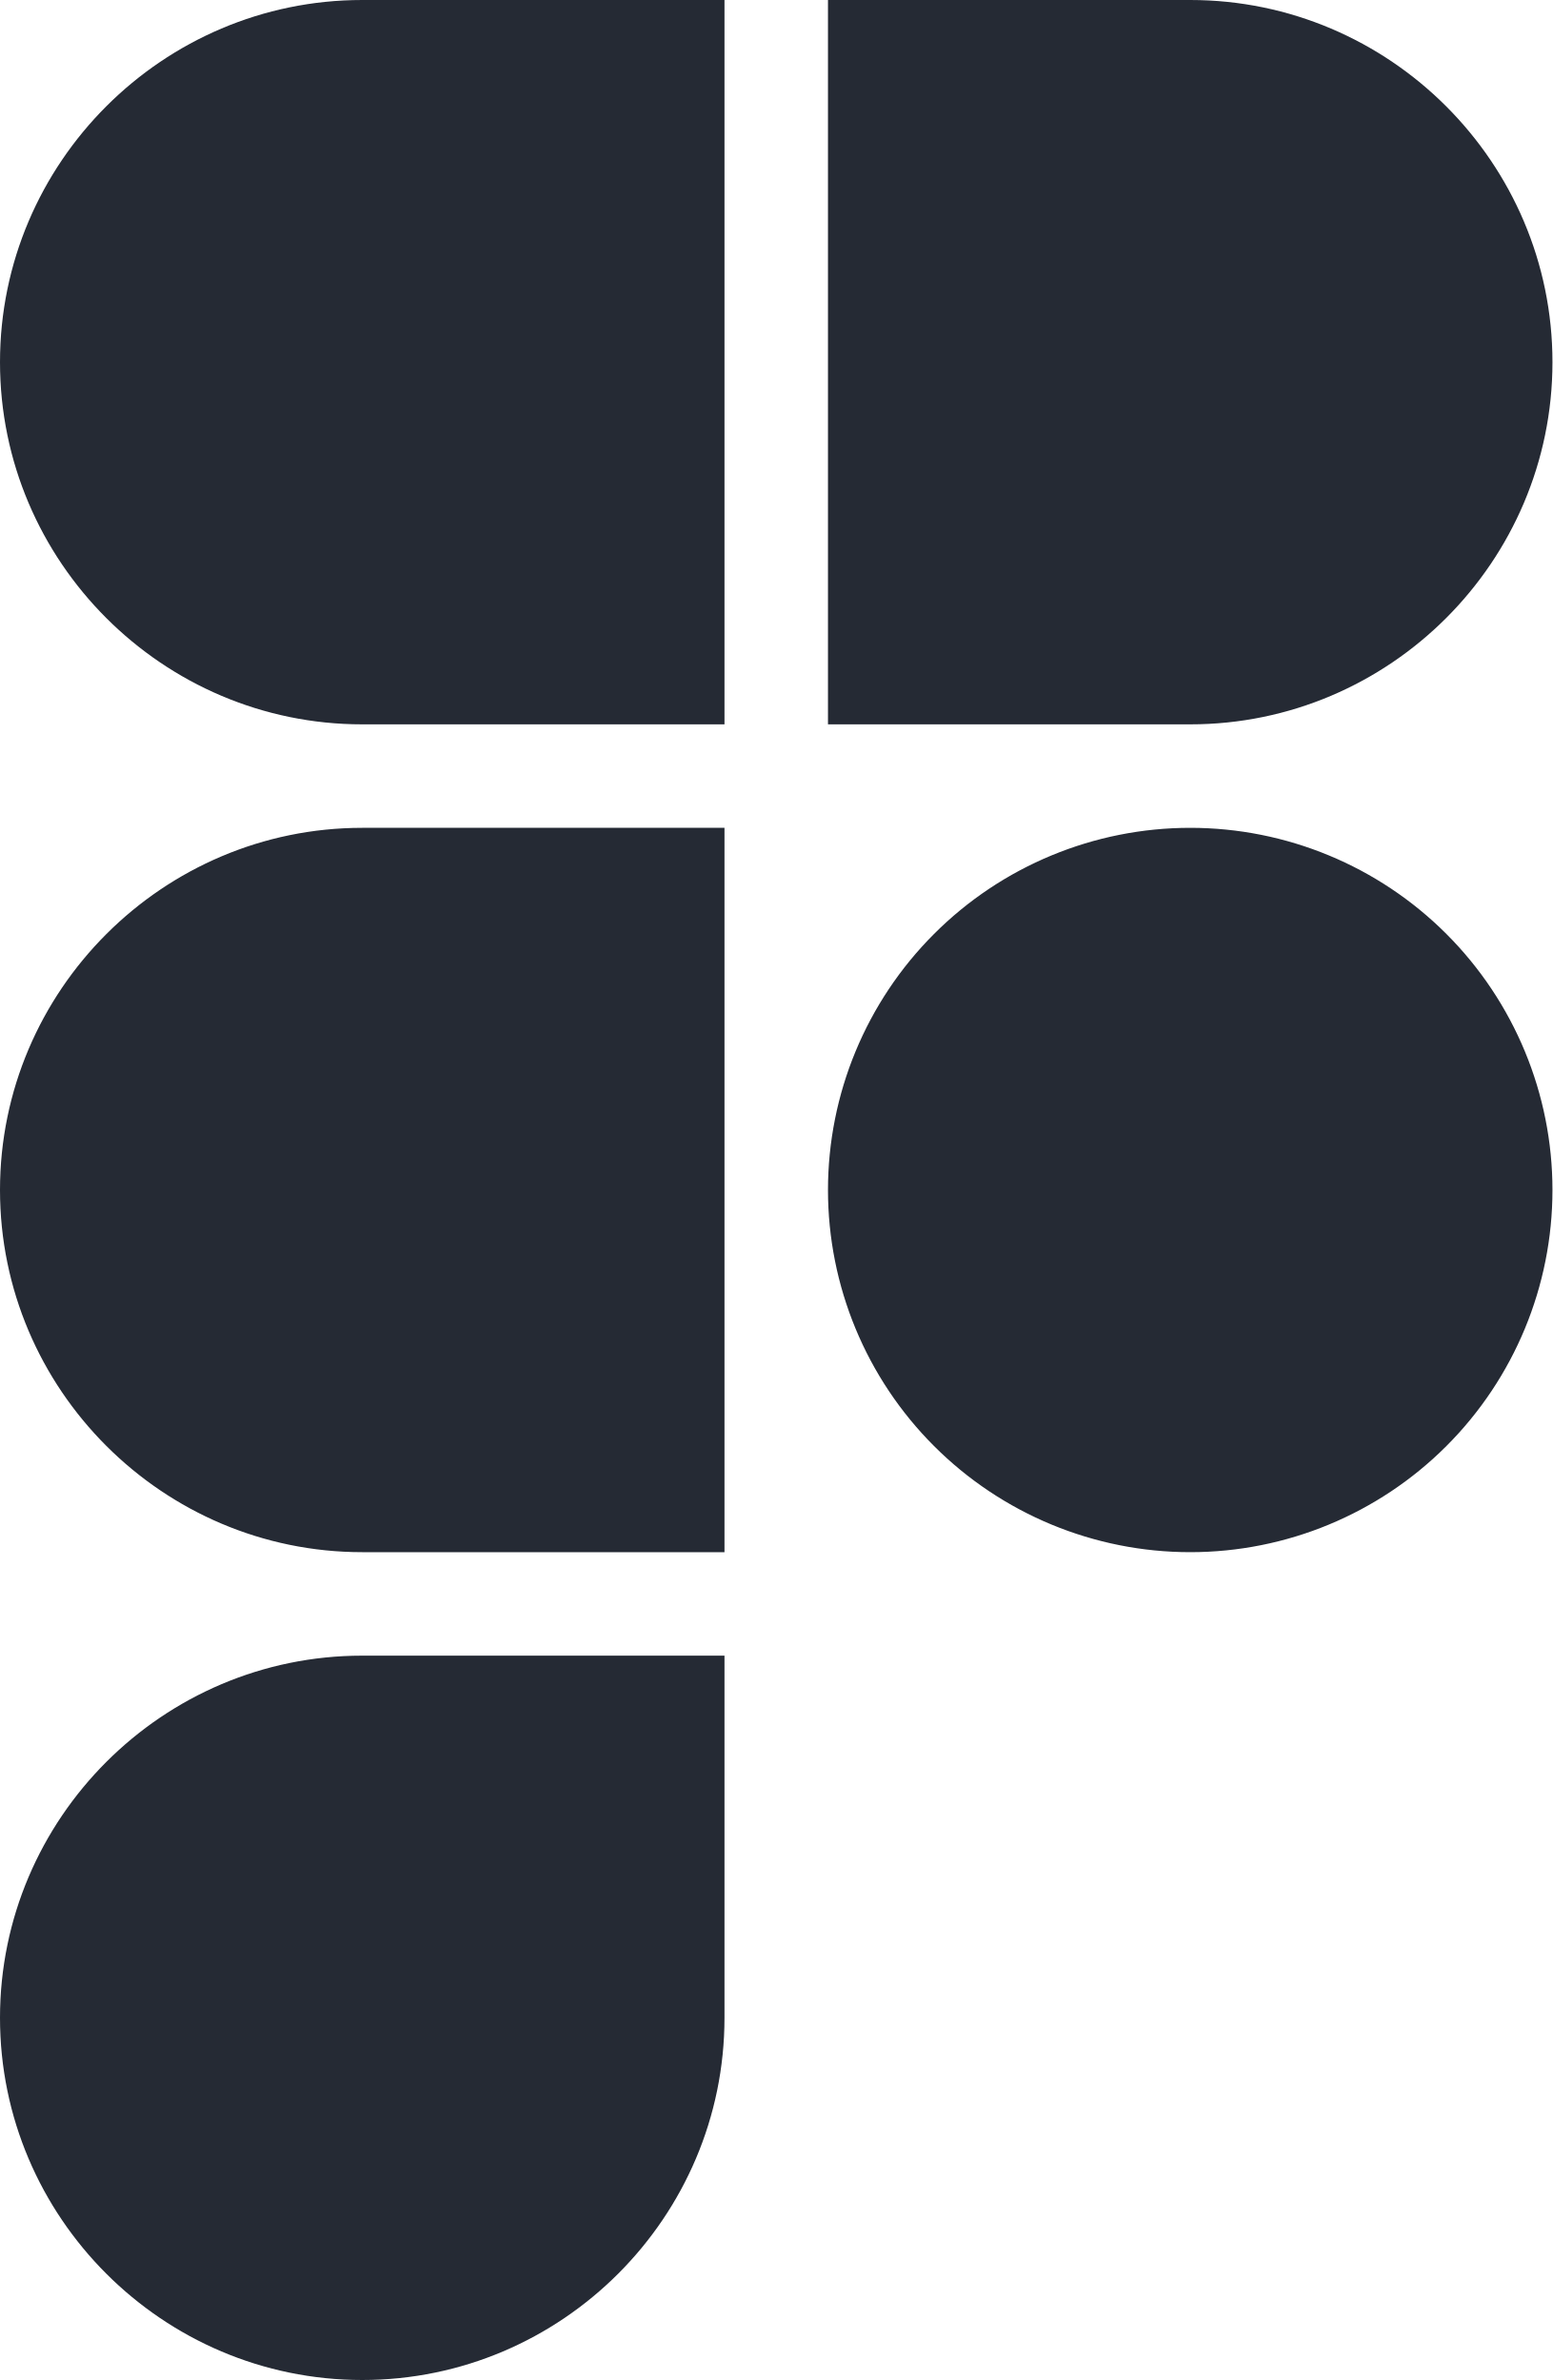
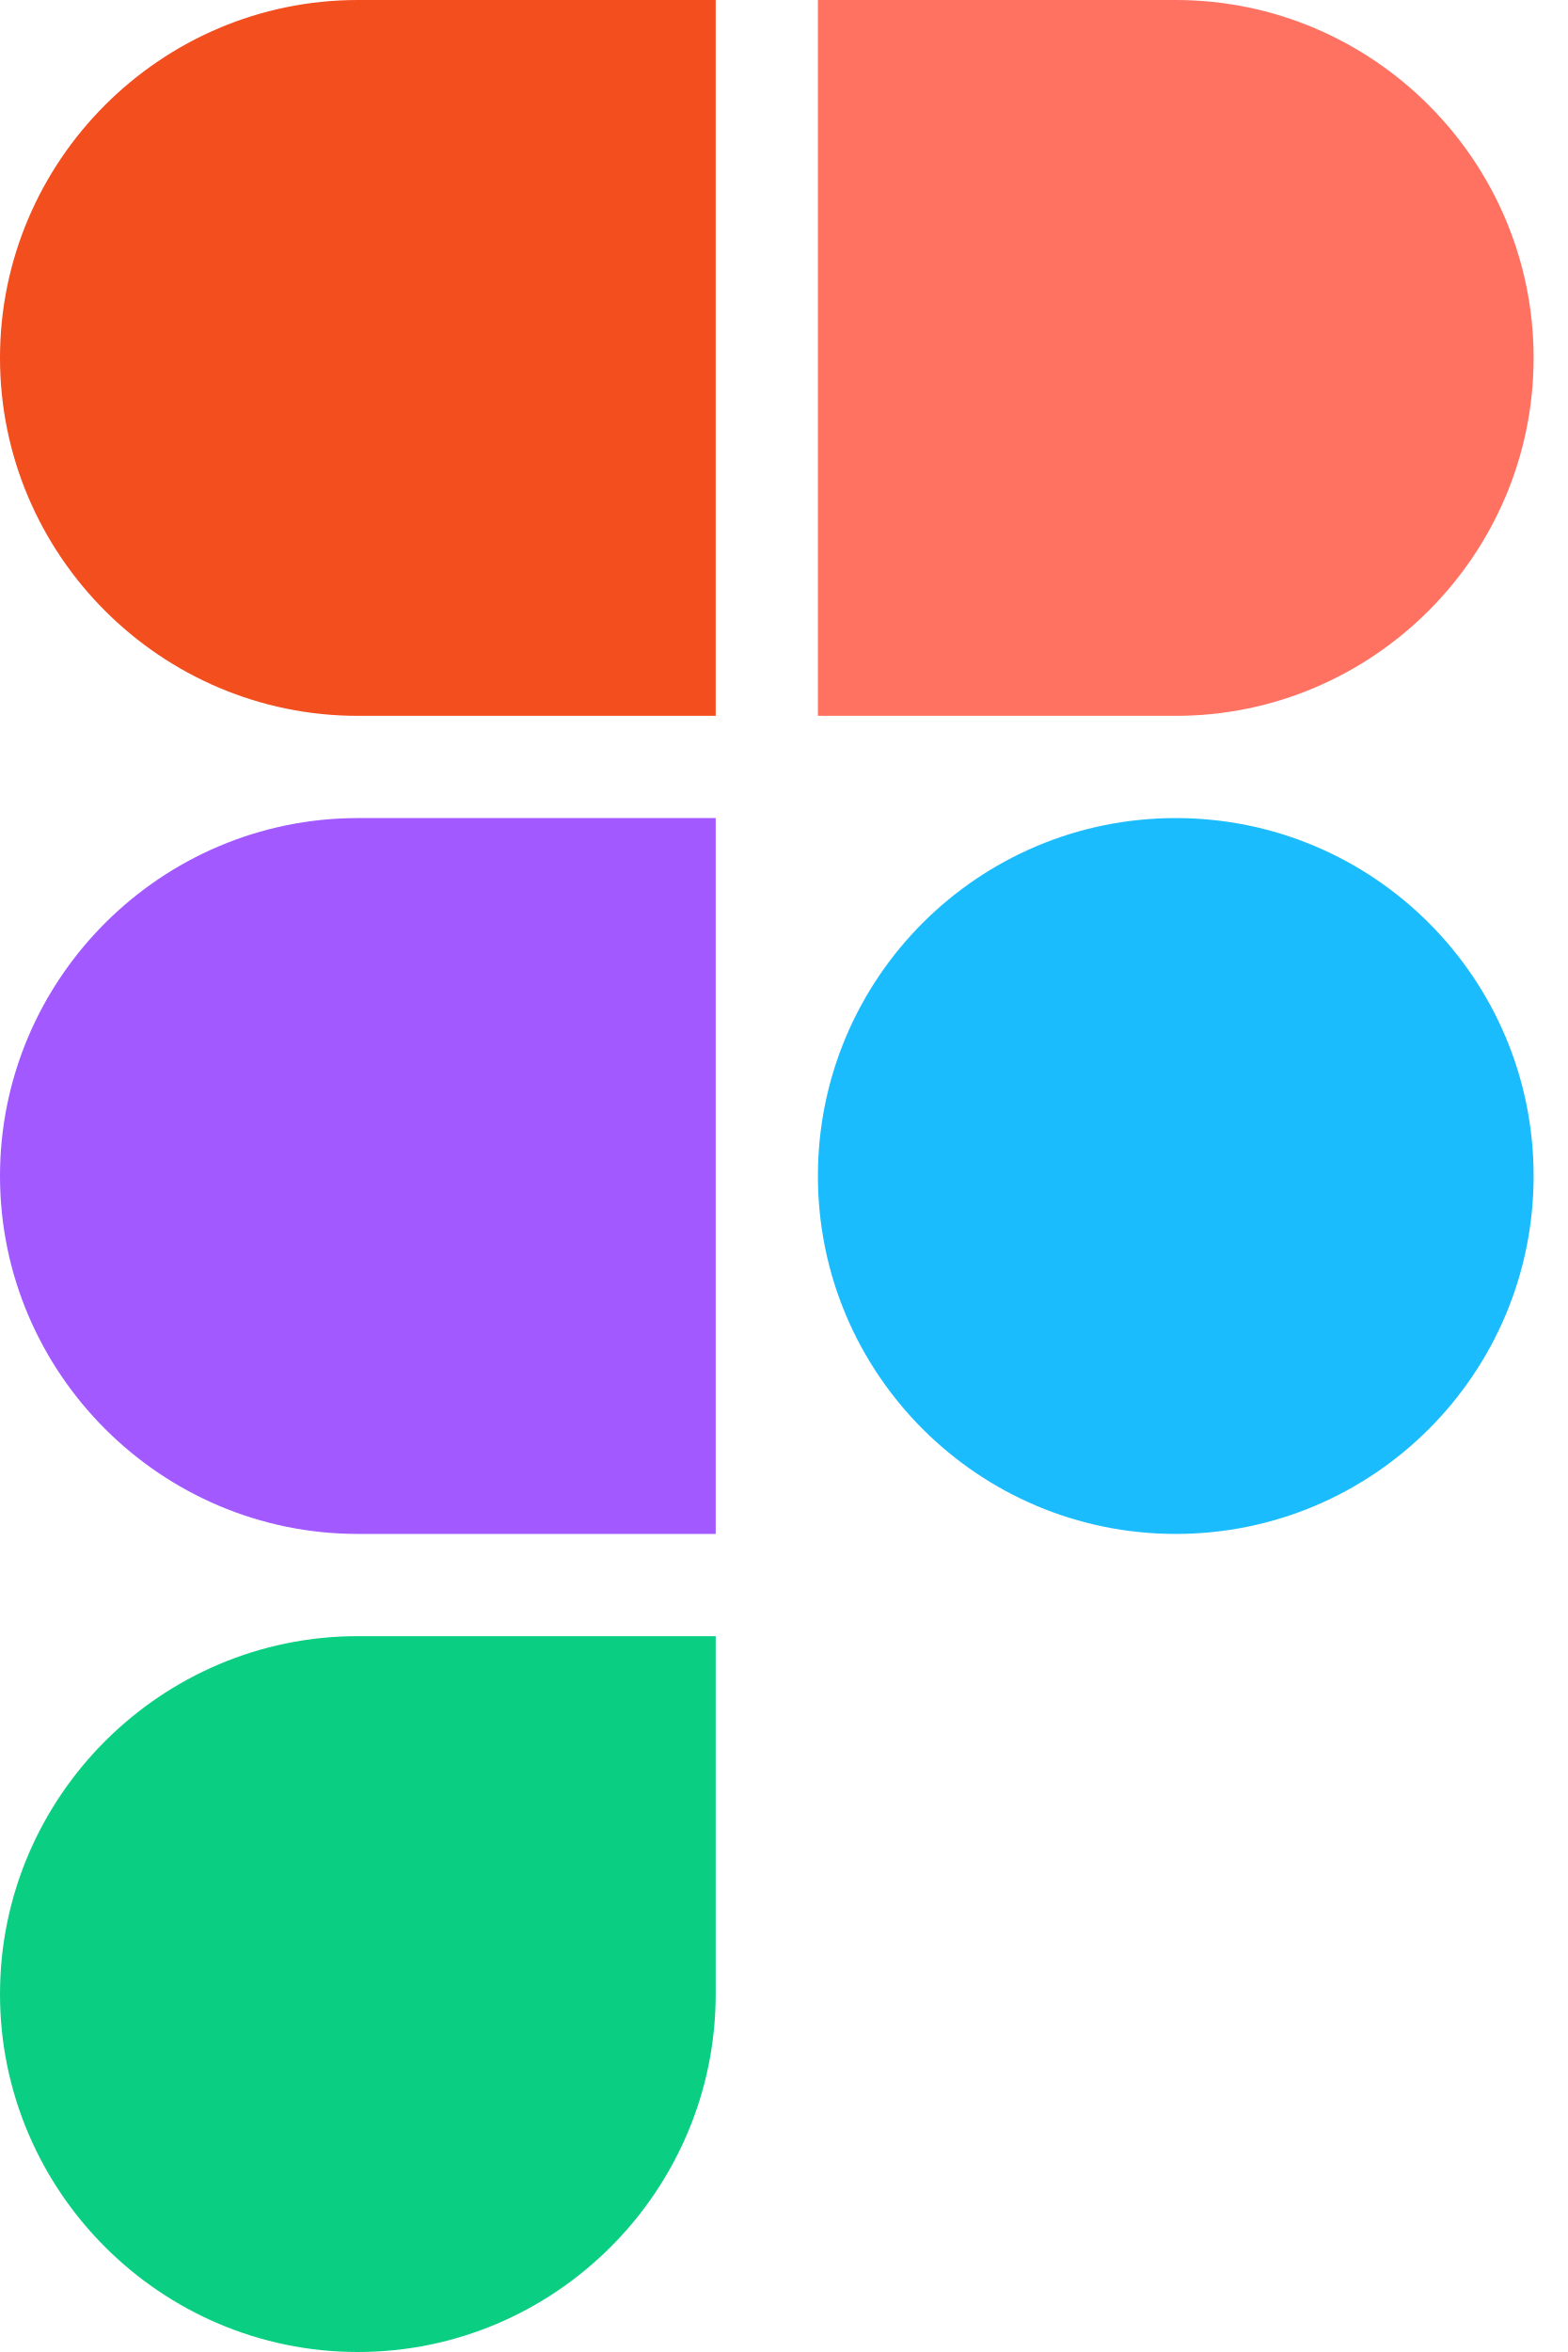
- <svg xmlns="http://www.w3.org/2000/svg" width="90" height="138" viewBox="0 0 90 138" fill="none">
-   <path d="M42 0V42H21C9.435 42 0 32.565 0 21C0 9.435 9.435 0 21 0H42ZM42 48V90H21C9.435 90 0 80.565 0 69C0 57.435 9.435 48 21 48H42ZM42 96V117C42 128.565 32.565 138 21 138C9.435 138 0 128.565 0 117C0 105.435 9.435 96 21 96H42ZM90 21C90 32.565 80.565 42 69 42H48V0H69C80.565 0 90 9.435 90 21ZM69 48C63.431 48 58.089 50.212 54.151 54.151C50.212 58.089 48 63.431 48 69C48 74.57 50.212 79.911 54.151 83.849C58.089 87.787 63.431 90 69 90C74.57 90 79.911 87.787 83.849 83.849C87.787 79.911 90 74.57 90 69C90 63.431 87.787 58.089 83.849 54.151C79.911 50.212 74.57 48 69 48Z" fill="#252A34" />
+ <svg xmlns="http://www.w3.org/2000/svg" width="30" height="45" viewBox="0 0 30 45" fill="none">
+   <path d="M6.848 13.696H13.696V0H6.848C3.077 0 0 3.077 0 6.848C0 10.619 3.077 13.696 6.848 13.696Z" fill="#F24E1E" />
+   <path d="M22.5 5.98656e-07L15.652 0L15.652 13.696H22.5C26.271 13.696 29.348 10.619 29.348 6.848C29.348 3.077 26.271 9.28344e-07 22.5 5.98656e-07Z" fill="#FF7262" />
+   <path d="M6.848 29.348H13.696V15.652H6.848C3.077 15.652 0 18.729 0 22.5C0 26.271 3.077 29.348 6.848 29.348Z" fill="#A259FF" />
+   <path fill-rule="evenodd" clip-rule="evenodd" d="M13.696 38.152V31.304H6.848C3.077 31.304 0 34.381 0 38.152C0 41.923 3.077 45 6.848 45C10.619 45 13.696 41.923 13.696 38.152Z" fill="#0ACF83" />
+   <circle cx="22.5" cy="22.5" r="6.848" fill="#1ABCFE" />
</svg>
